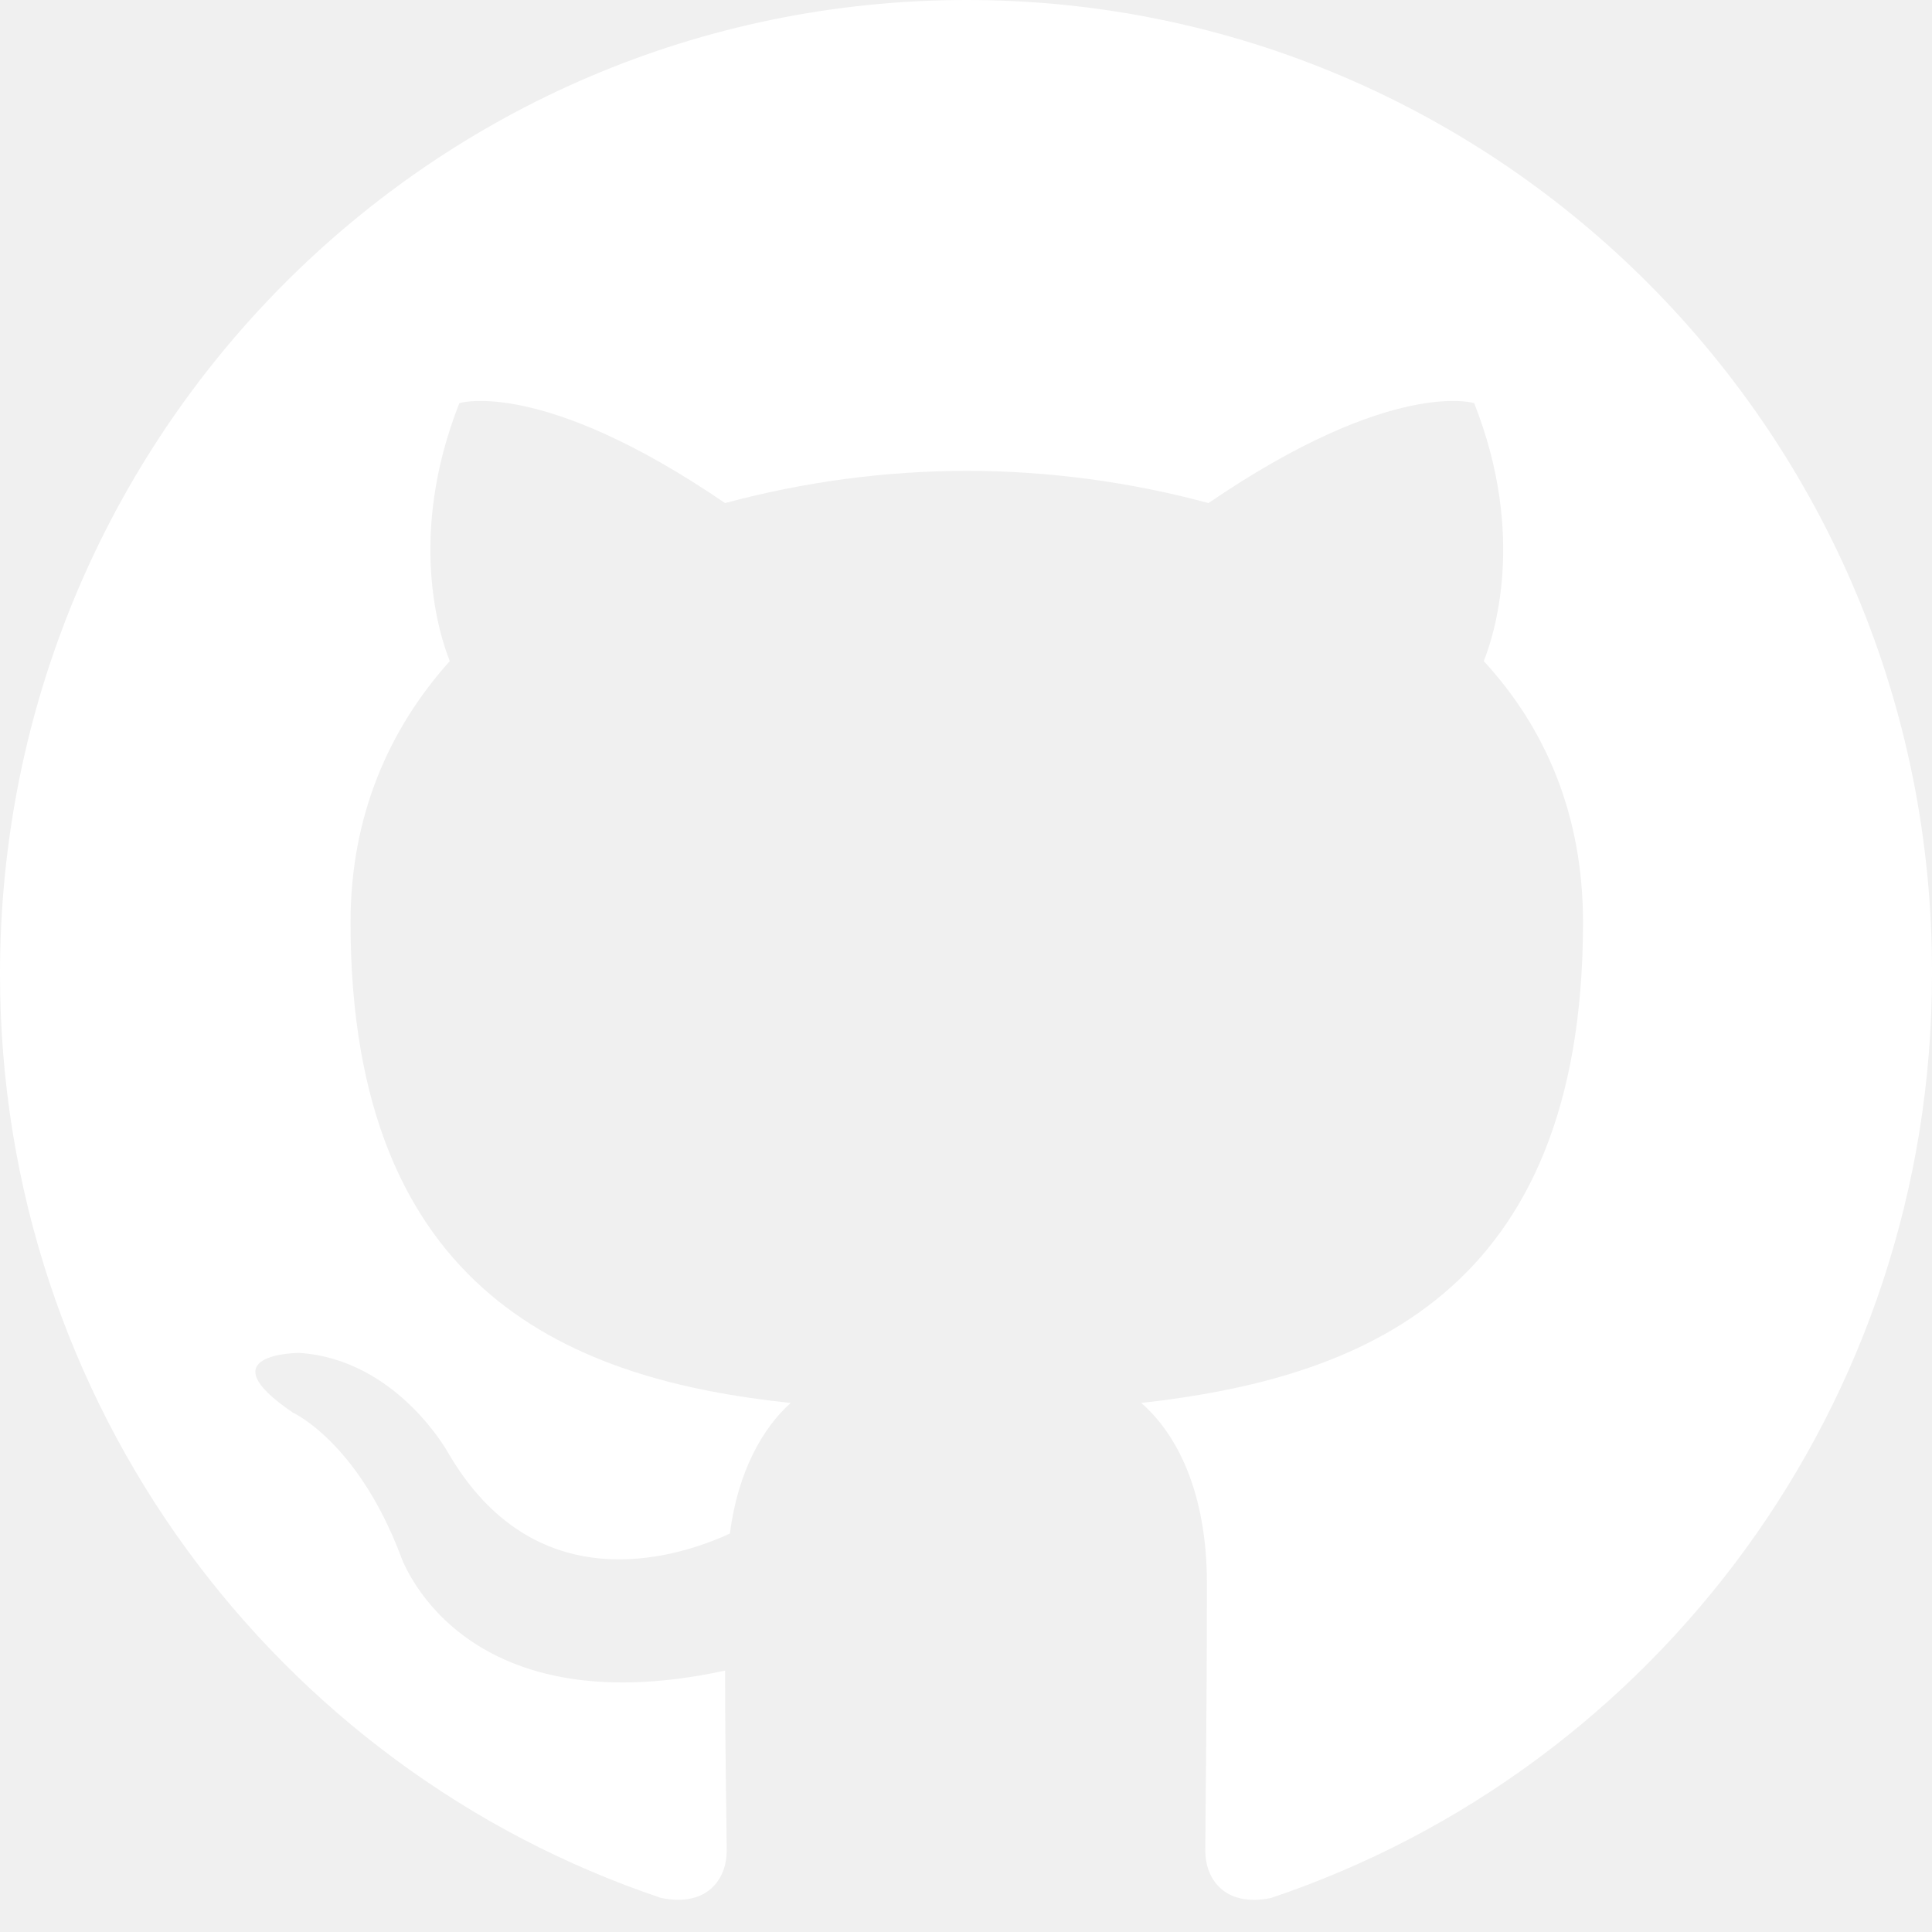
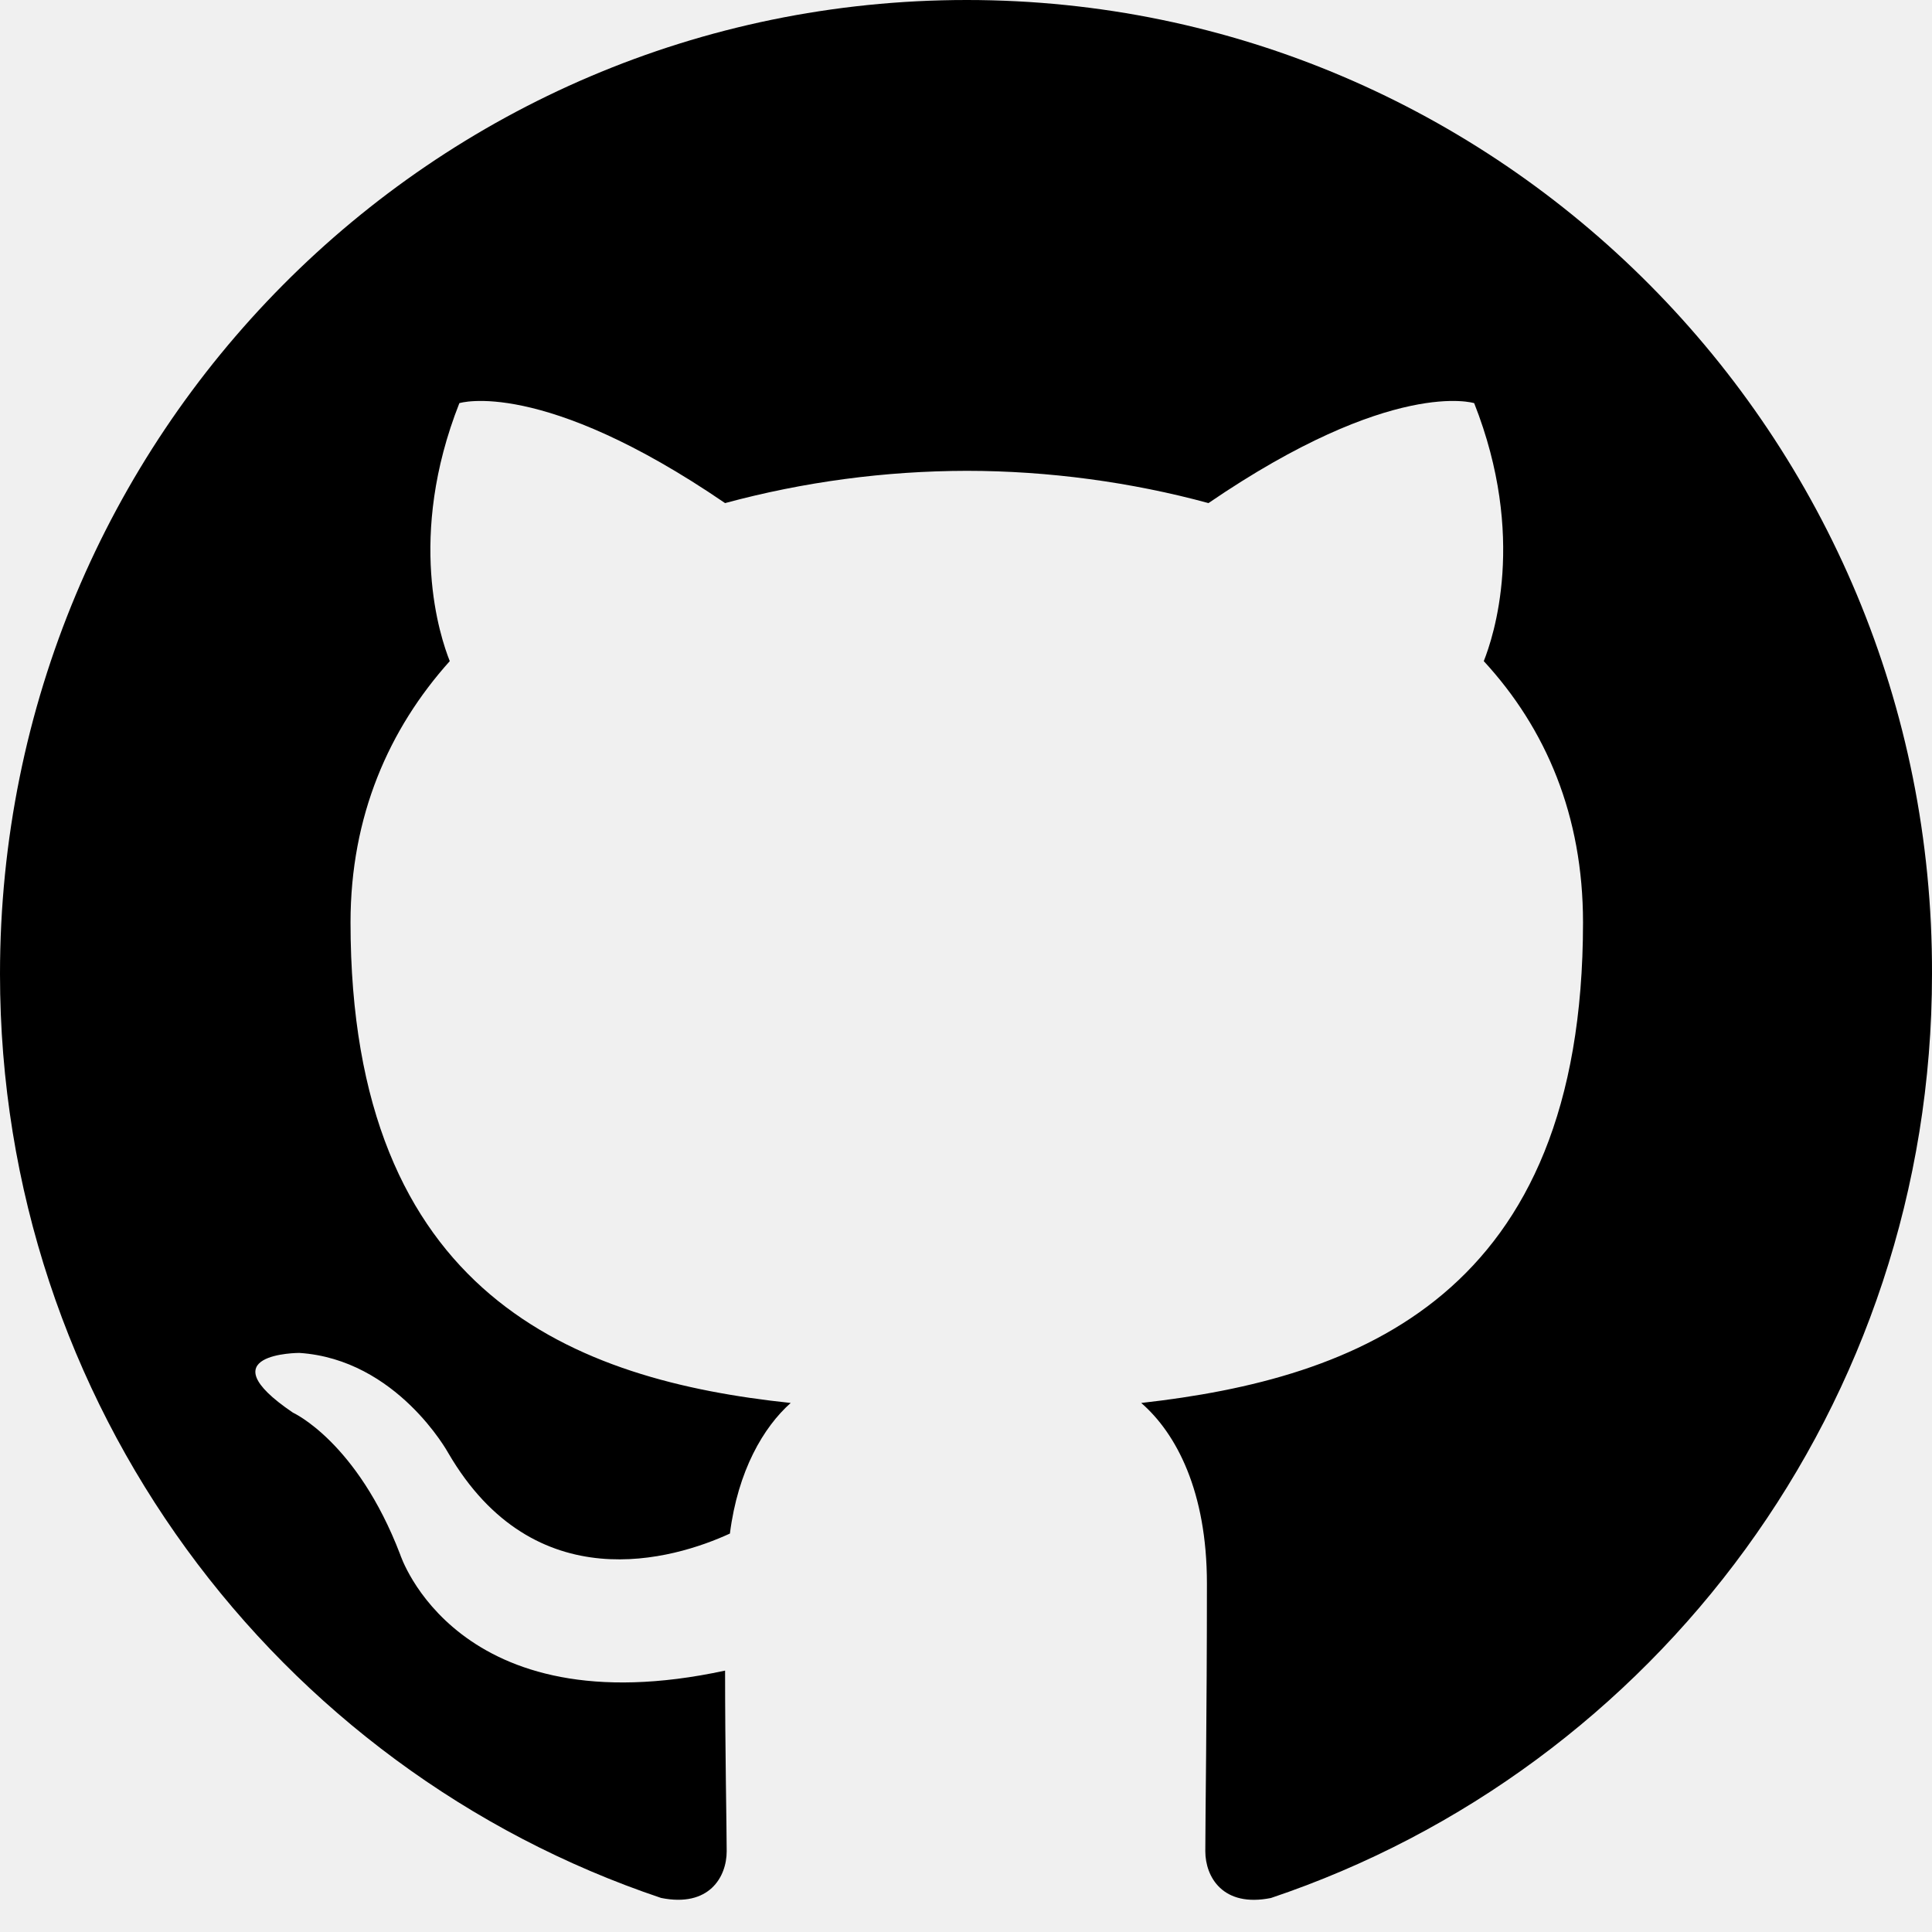
<svg xmlns="http://www.w3.org/2000/svg" width="30" height="30" viewBox="0 0 30 30" fill="none">
-   <path fill-rule="evenodd" clip-rule="evenodd" d="M15.012 0C6.711 0 0 6.76 0 15.124C0 21.809 4.3 27.468 10.265 29.471C11.011 29.622 11.284 29.146 11.284 28.746C11.284 28.395 11.259 27.193 11.259 25.941C7.083 26.843 6.214 24.138 6.214 24.138C5.543 22.385 4.548 21.935 4.548 21.935C3.181 21.008 4.648 21.008 4.648 21.008C6.164 21.108 6.96 22.561 6.96 22.561C8.301 24.864 10.464 24.213 11.334 23.813C11.458 22.836 11.856 22.16 12.278 21.785C8.948 21.434 5.443 20.132 5.443 14.322C5.443 12.67 6.04 11.318 6.984 10.266C6.835 9.891 6.313 8.338 7.133 6.26C7.133 6.26 8.401 5.859 11.259 7.812C12.483 7.481 13.745 7.313 15.012 7.311C16.28 7.311 17.572 7.487 18.765 7.812C21.624 5.859 22.891 6.26 22.891 6.26C23.712 8.338 23.189 9.891 23.04 10.266C24.01 11.318 24.581 12.67 24.581 14.322C24.581 20.132 21.077 21.409 17.721 21.785C18.268 22.26 18.741 23.162 18.741 24.589C18.741 26.617 18.716 28.245 18.716 28.745C18.716 29.146 18.989 29.622 19.735 29.472C25.7 27.468 30 21.809 30 15.124C30.024 6.76 23.289 0 15.012 0Z" fill="white" />
+   <path fill-rule="evenodd" clip-rule="evenodd" d="M15.012 0C6.711 0 0 6.76 0 15.124C0 21.809 4.3 27.468 10.265 29.471C11.011 29.622 11.284 29.146 11.284 28.746C11.284 28.395 11.259 27.193 11.259 25.941C7.083 26.843 6.214 24.138 6.214 24.138C5.543 22.385 4.548 21.935 4.548 21.935C3.181 21.008 4.648 21.008 4.648 21.008C6.164 21.108 6.96 22.561 6.96 22.561C8.301 24.864 10.464 24.213 11.334 23.813C11.458 22.836 11.856 22.16 12.278 21.785C8.948 21.434 5.443 20.132 5.443 14.322C5.443 12.67 6.04 11.318 6.984 10.266C6.835 9.891 6.313 8.338 7.133 6.26C7.133 6.26 8.401 5.859 11.259 7.812C12.483 7.481 13.745 7.313 15.012 7.311C16.28 7.311 17.572 7.487 18.765 7.812C21.624 5.859 22.891 6.26 22.891 6.26C23.712 8.338 23.189 9.891 23.04 10.266C24.01 11.318 24.581 12.67 24.581 14.322C24.581 20.132 21.077 21.409 17.721 21.785C18.268 22.26 18.741 23.162 18.741 24.589C18.741 26.617 18.716 28.245 18.716 28.745C18.716 29.146 18.989 29.622 19.735 29.472C25.7 27.468 30 21.809 30 15.124C30.024 6.76 23.289 0 15.012 0Z" fill="currentColor" />
</svg>
